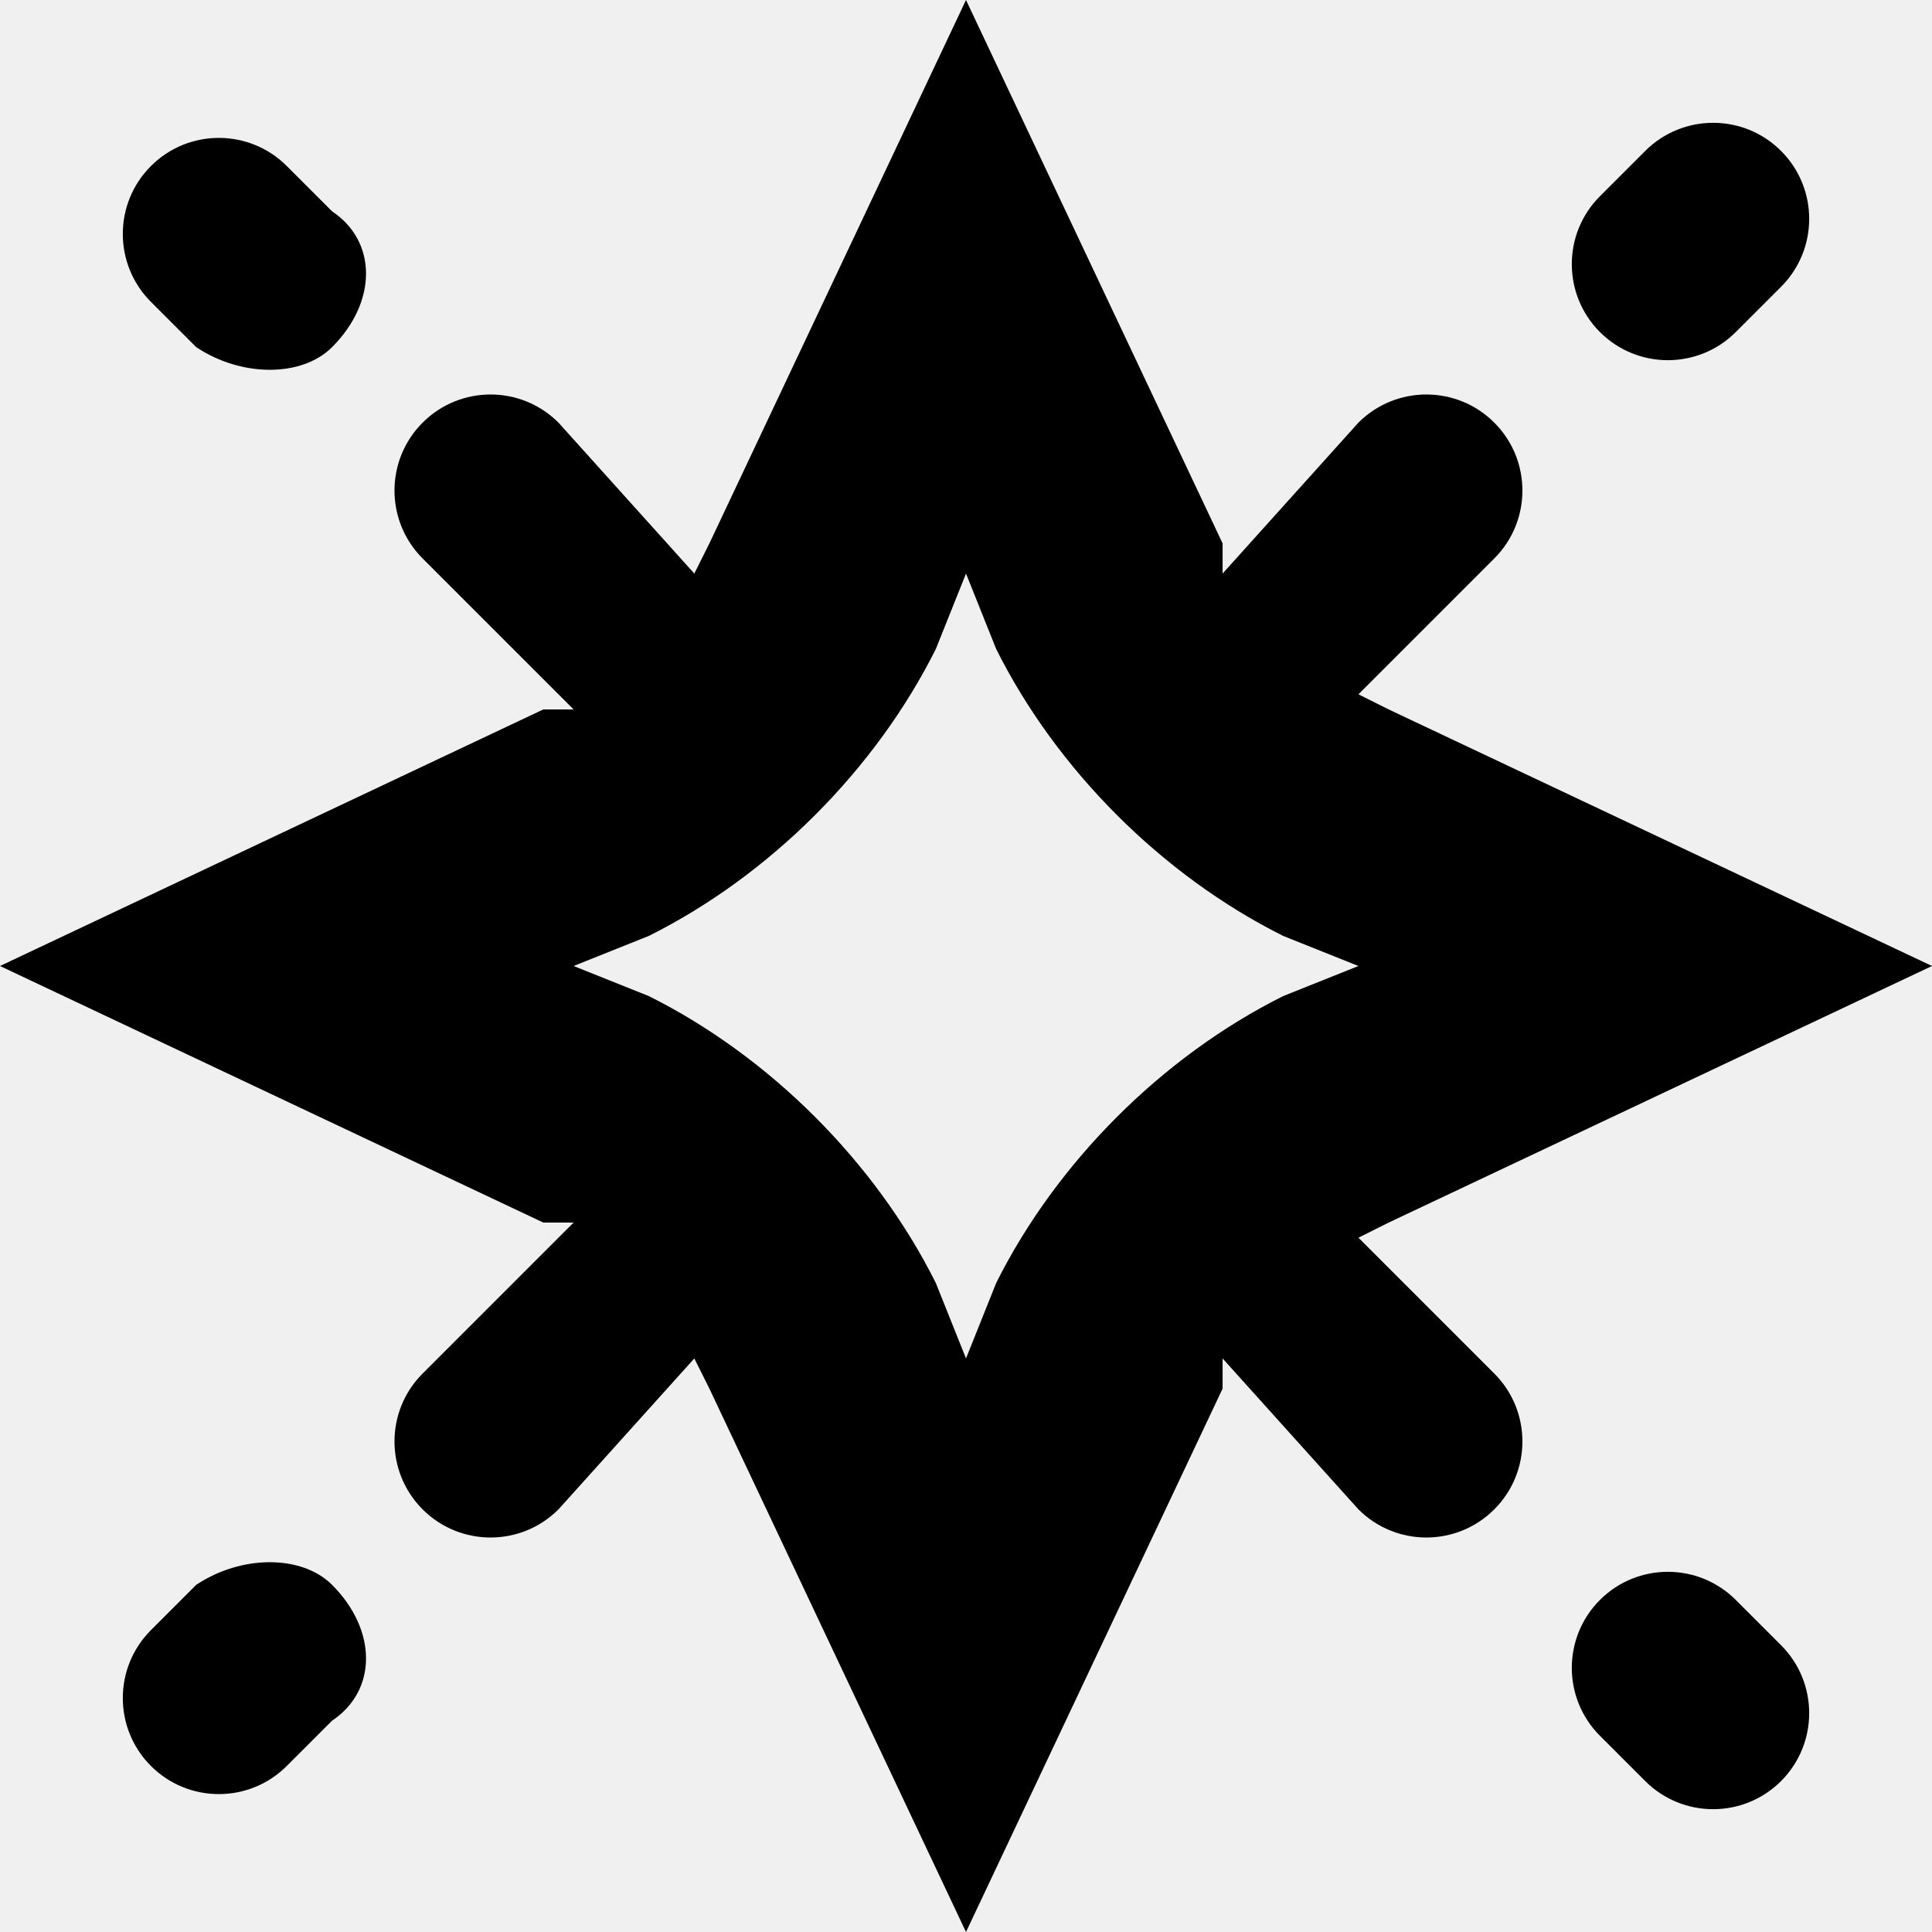
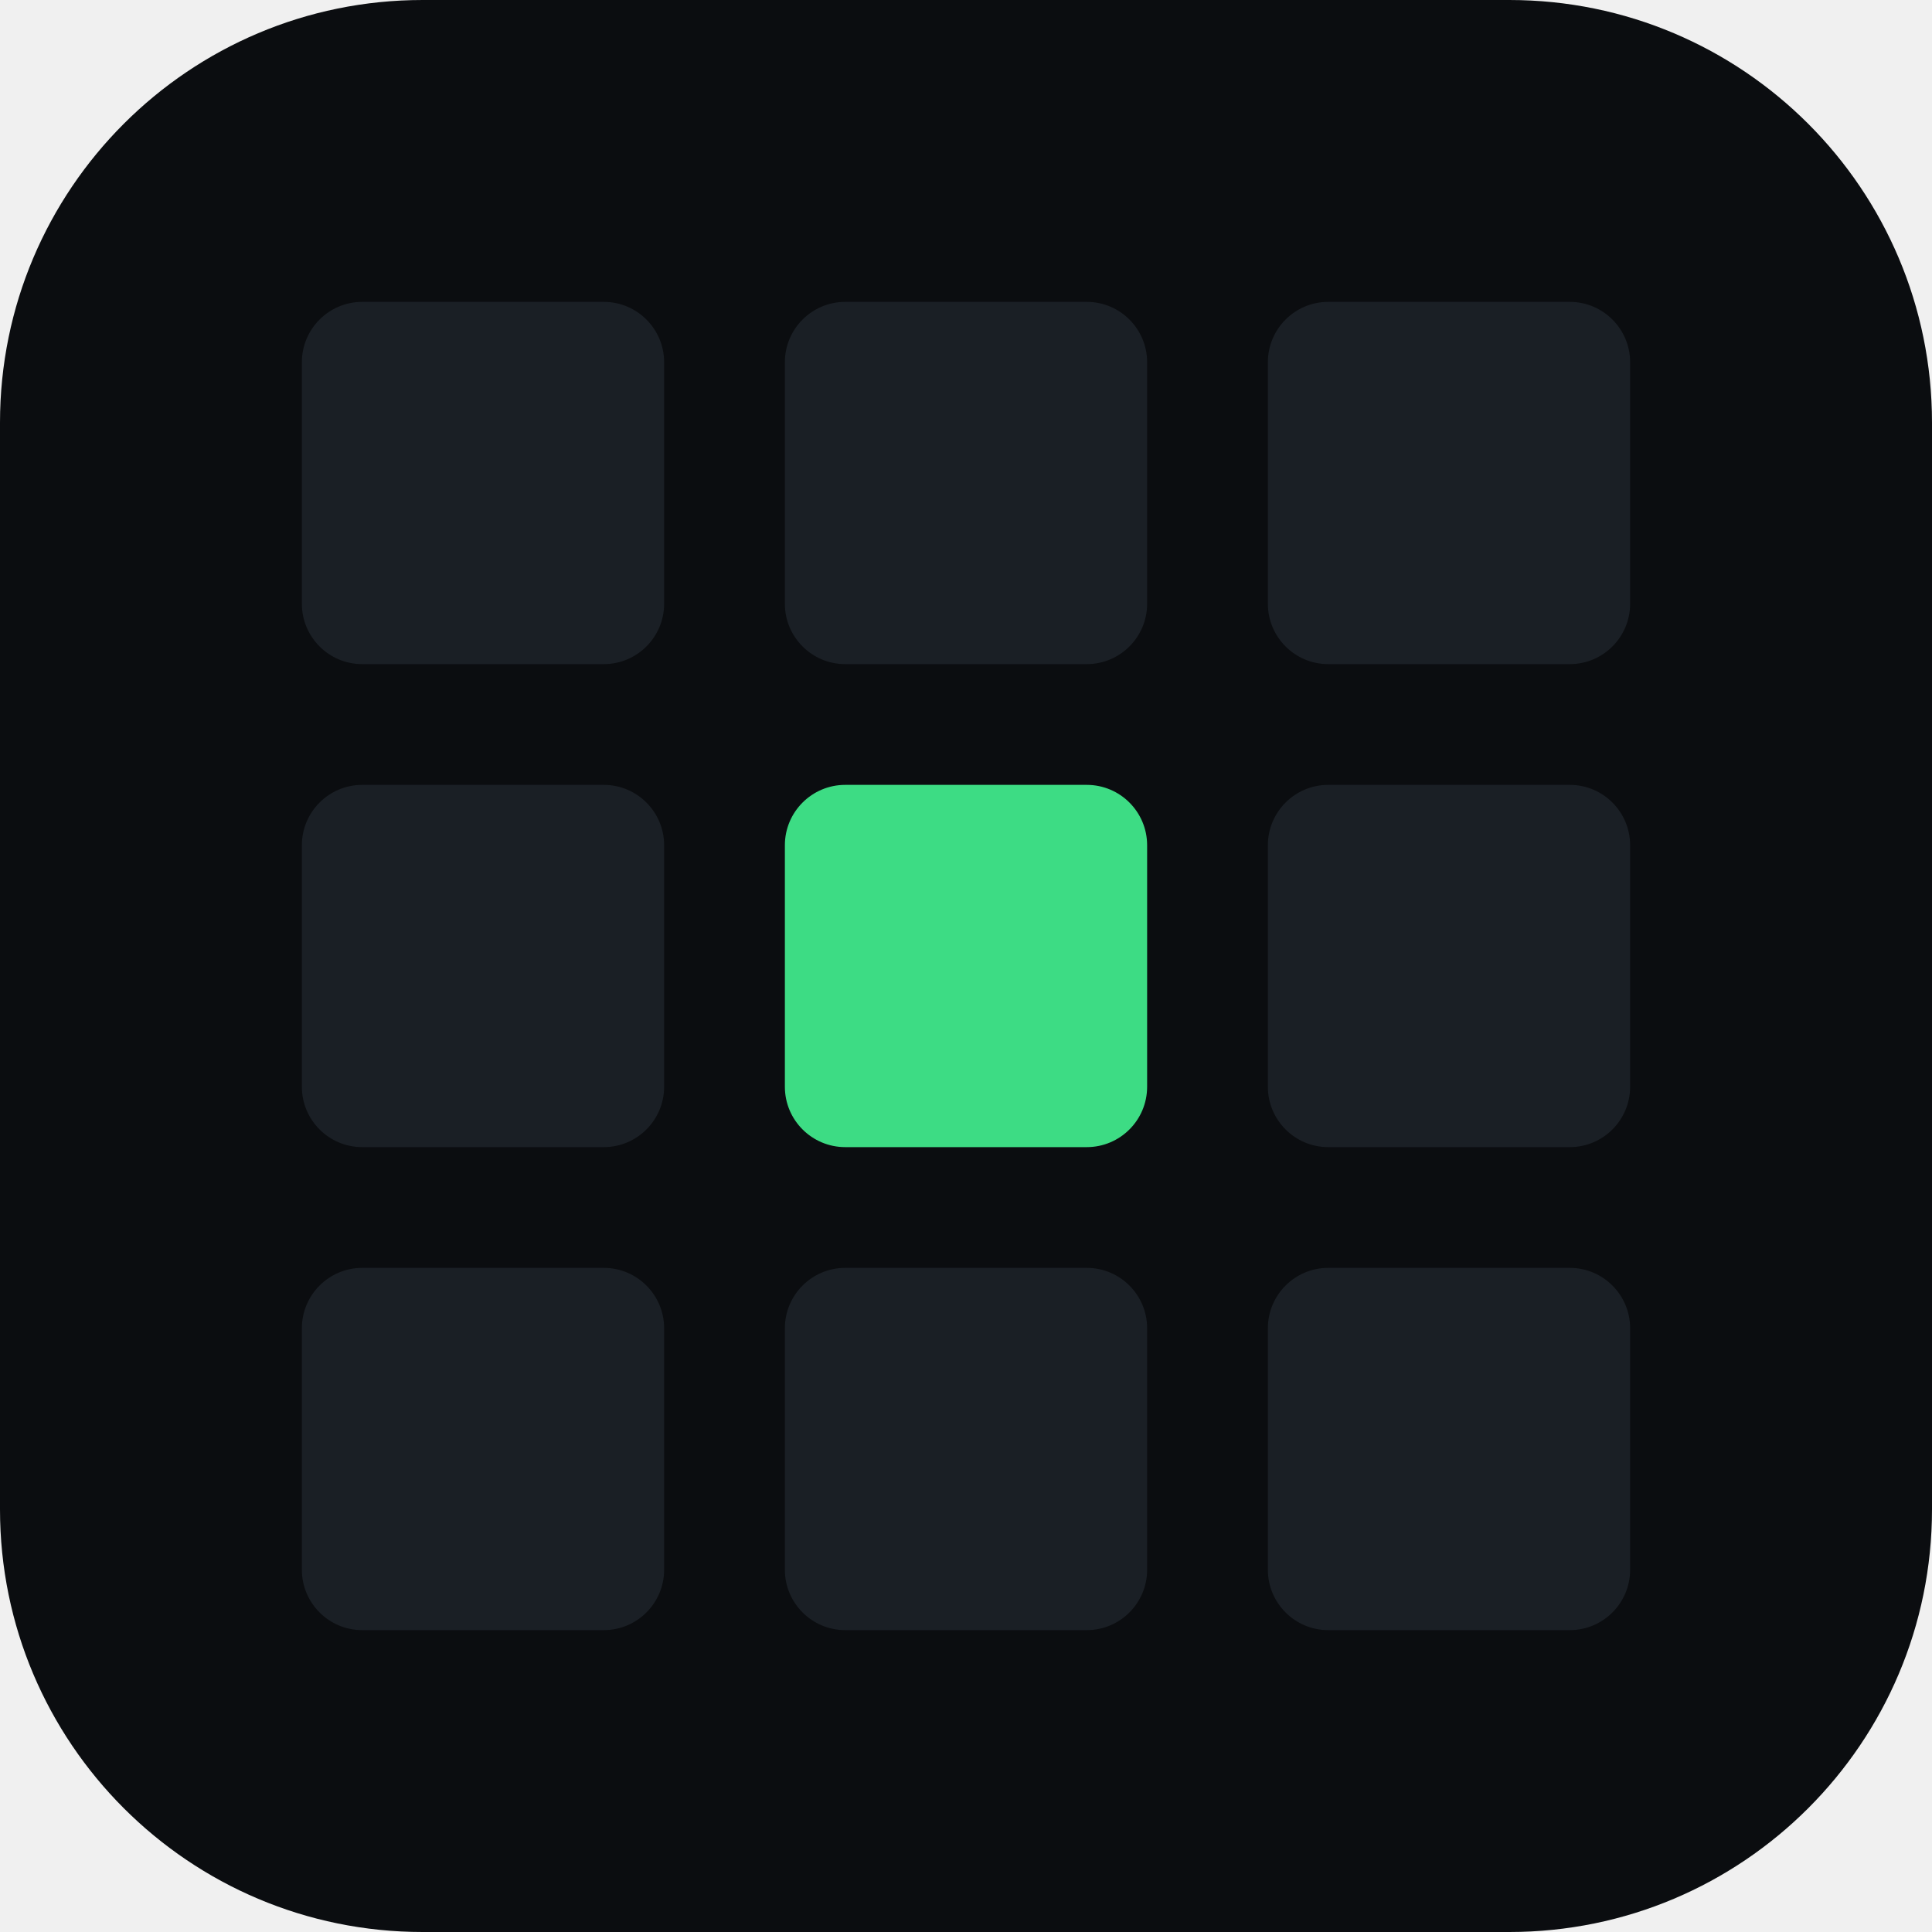
- <svg xmlns="http://www.w3.org/2000/svg" viewBox="0 0 128 128">
-   <path fill-rule="evenodd" d="M81 36 64 0 47 36l-1 2-9-10a6 6 0 0 0-9 9l10 10h-2L0 64l36 17h2L28 91a6 6 0 1 0 9 9l9-10 1 2 17 36 17-36v-2l9 10a6 6 0 1 0 9-9l-9-9 2-1 36-17-36-17-2-1 9-9a6 6 0 1 0-9-9l-9 10v-2Zm-17 2-2 5c-4 8-11 15-19 19l-5 2 5 2c8 4 15 11 19 19l2 5 2-5c4-8 11-15 19-19l5-2-5-2c-8-4-15-11-19-19l-2-5Z" clip-rule="evenodd" />
-   <path d="M118 19a6 6 0 0 0-9-9l-3 3a6 6 0 1 0 9 9l3-3Zm-96 4c-2 2-6 2-9 0l-3-3a6 6 0 1 1 9-9l3 3c3 2 3 6 0 9Zm0 82c-2-2-6-2-9 0l-3 3a6 6 0 1 0 9 9l3-3c3-2 3-6 0-9Zm96 4a6 6 0 0 1-9 9l-3-3a6 6 0 1 1 9-9l3 3Z" />
-   <style>path{fill:#000}@media (prefers-color-scheme:dark){path{fill:#fff}}</style>
+ <svg xmlns="http://www.w3.org/2000/svg" viewBox="0 0 64 64">
+   <rect width="64" height="64" rx="14" fill="#0b0d10" />
+   <g fill="#1a1f25">
+     <rect x="10" y="10" width="12" height="12" rx="2" />
+     <rect x="26" y="10" width="12" height="12" rx="2" />
+     <rect x="42" y="10" width="12" height="12" rx="2" />
+     <rect x="10" y="26" width="12" height="12" rx="2" />
+     <rect x="42" y="26" width="12" height="12" rx="2" />
+     <rect x="10" y="42" width="12" height="12" rx="2" />
+     <rect x="26" y="42" width="12" height="12" rx="2" />
+     <rect x="42" y="42" width="12" height="12" rx="2" />
+   </g>
+   <rect x="26" y="26" width="12" height="12" rx="2" fill="#3ddc84" />
</svg>
